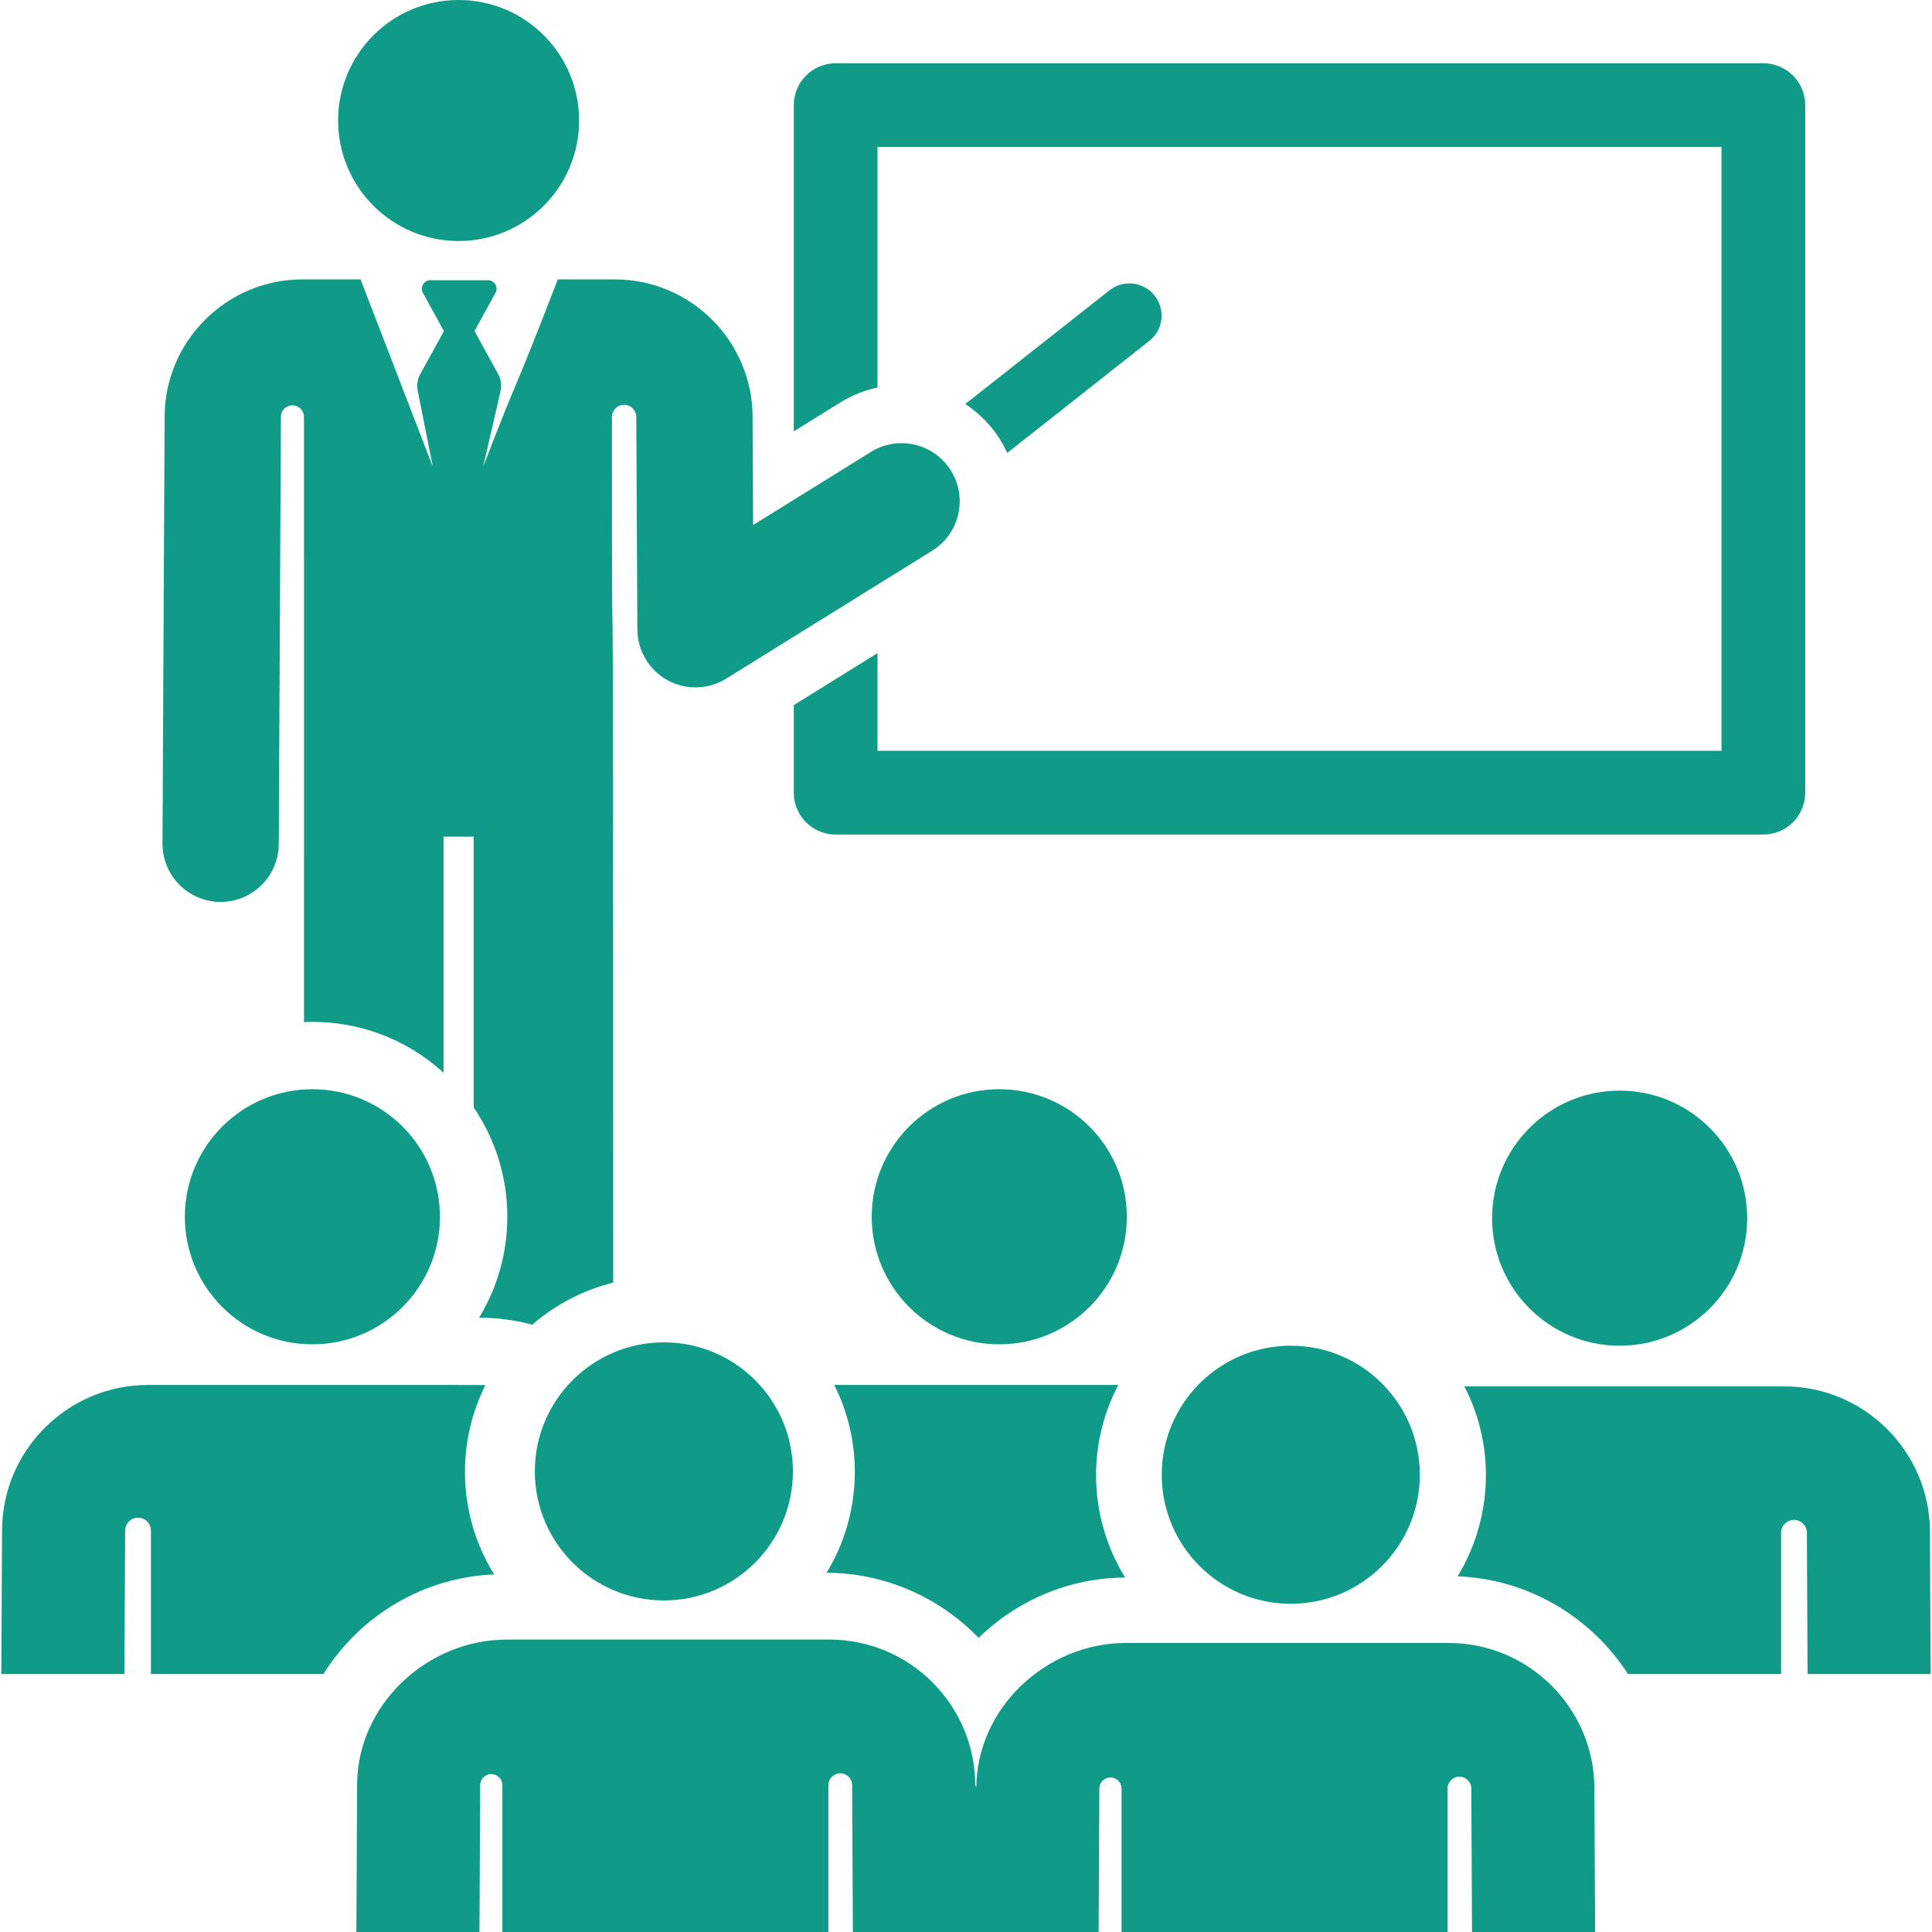
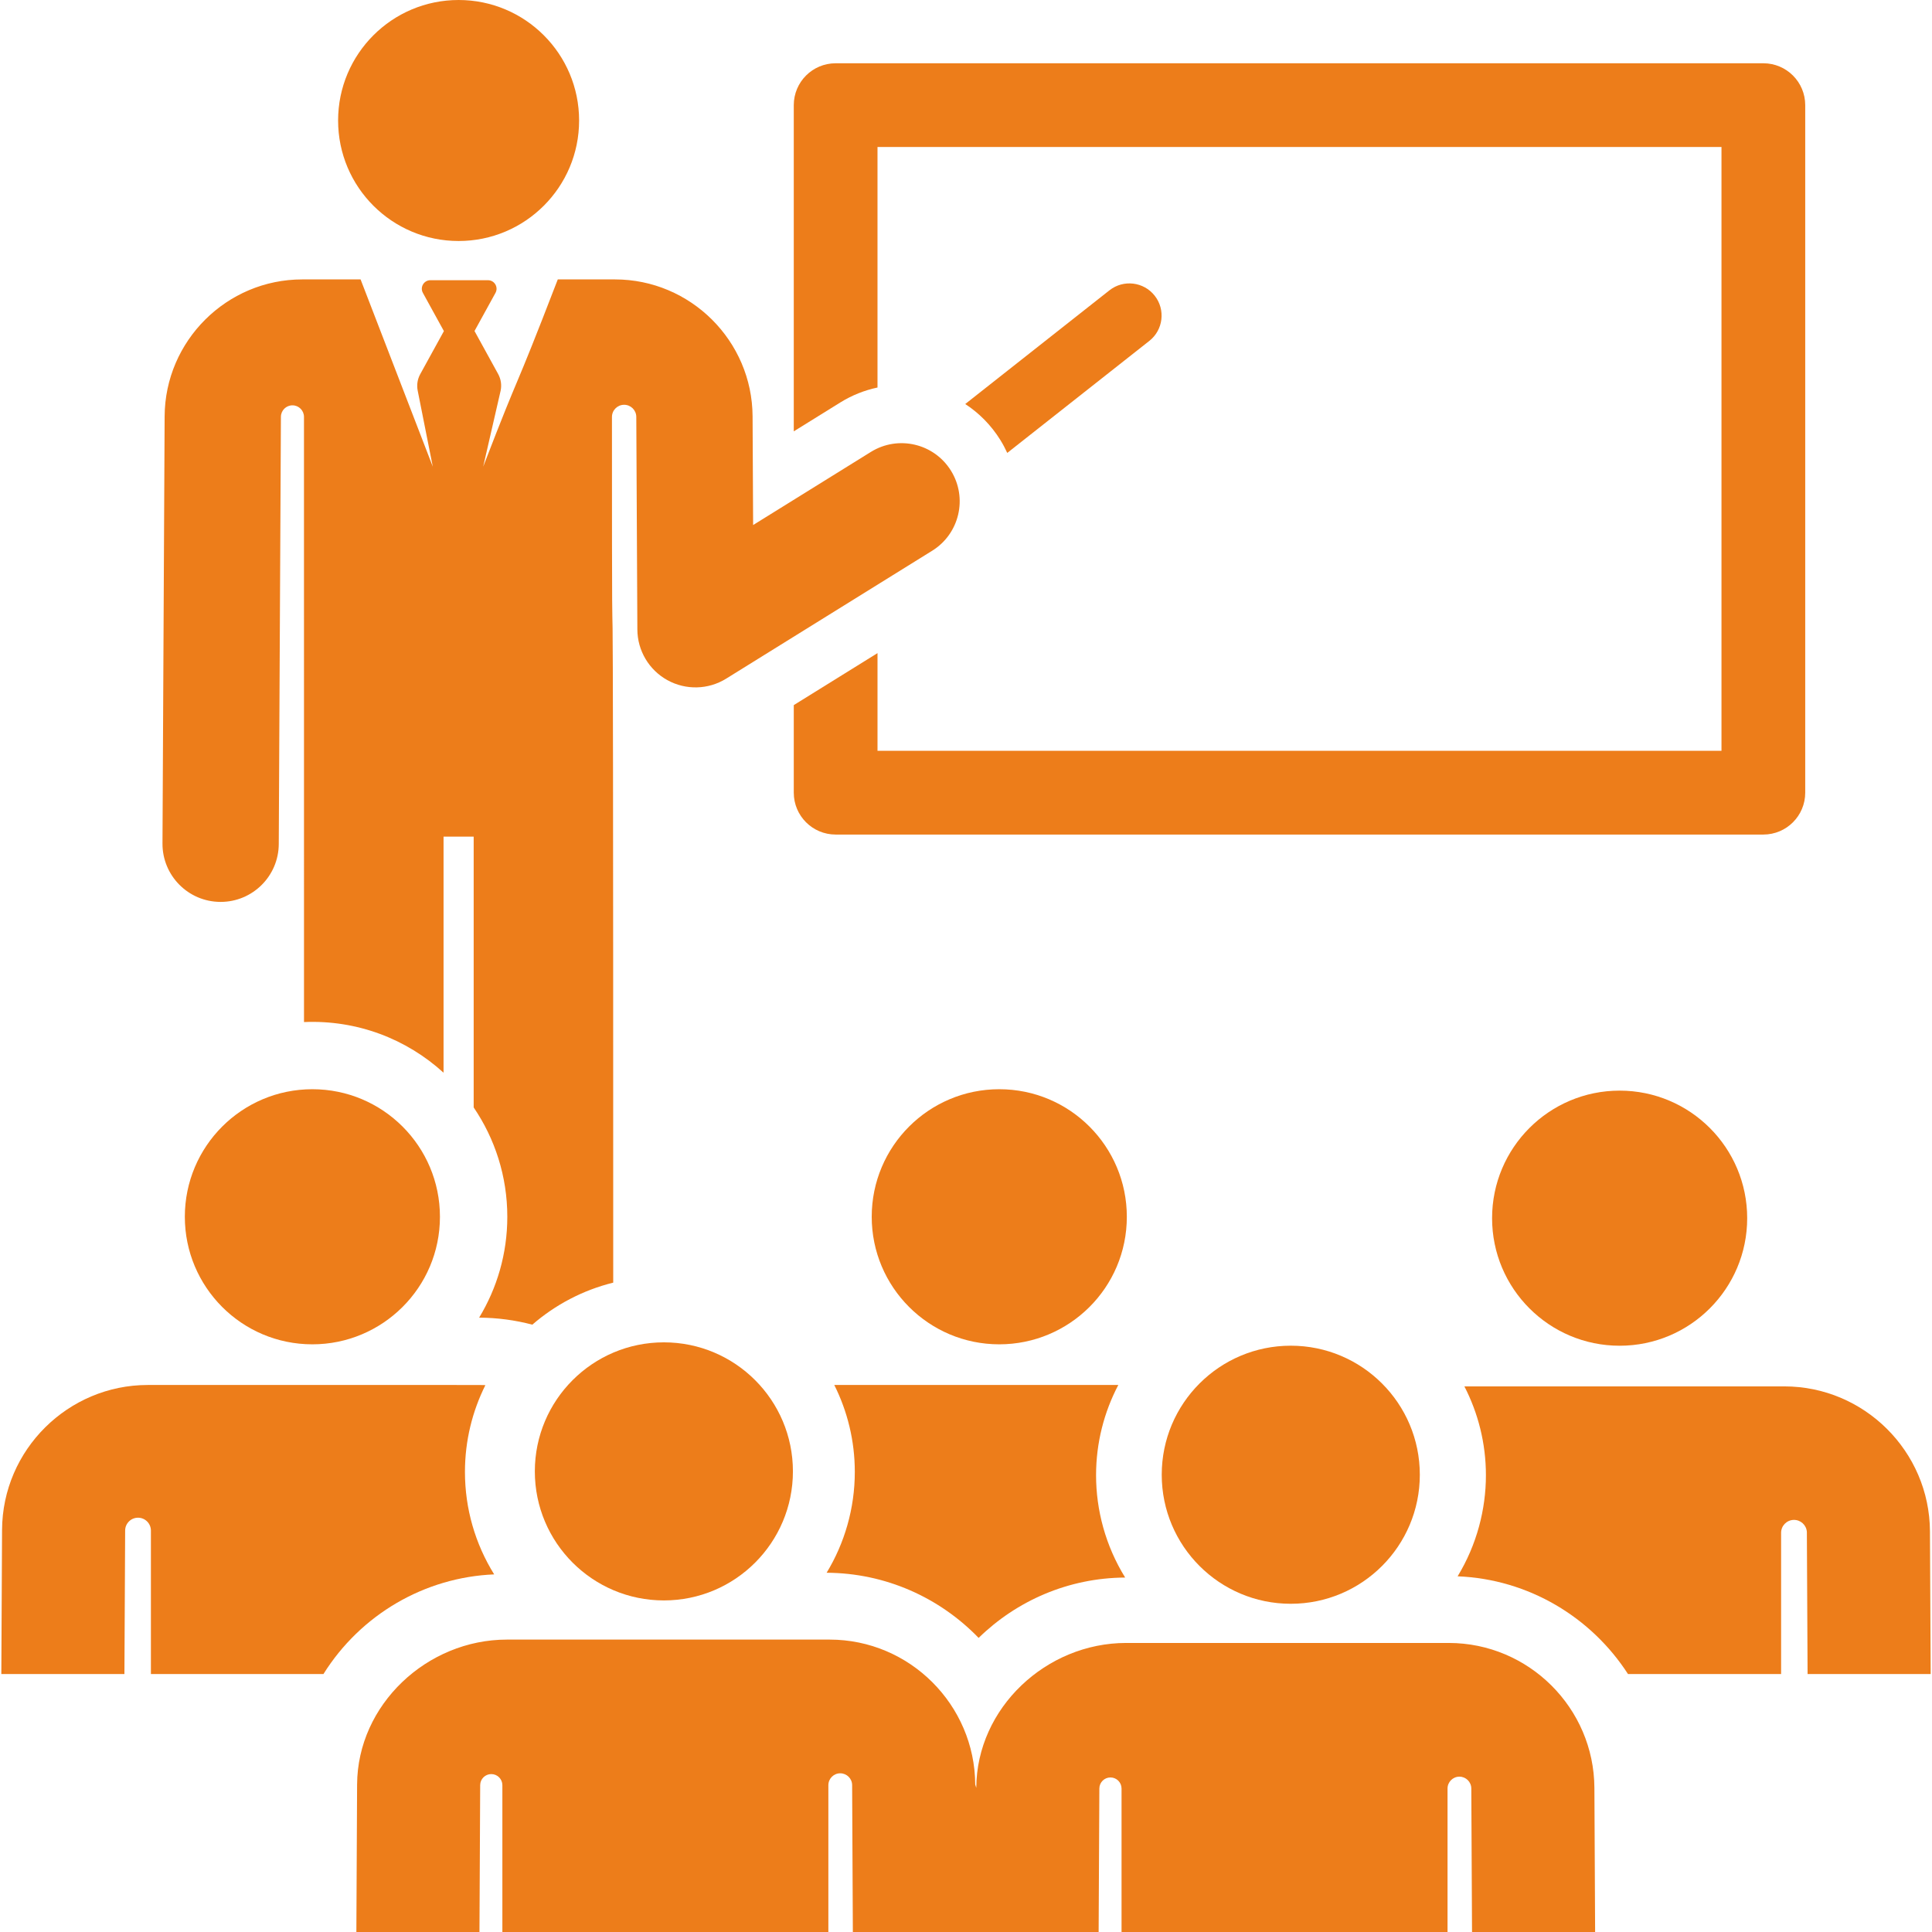
<svg xmlns="http://www.w3.org/2000/svg" version="1.1" id="Layer_1" x="0px" y="0px" viewBox="0 0 512.001 512.001" style="enable-background:new 0 0 512.001 512.001;" xml:space="preserve" width="512px" height="512px">
  <g>
    <g>
      <g>
-         <path d="M467.309,16.768H221.454c-6.128,0-11.095,4.967-11.095,11.095v86.451l12.305-7.64c3.131-1.945,6.475-3.257,9.884-3.978    V38.958h223.665v160.016H232.549v-25.89l-22.19,13.778v23.208c0,6.128,4.967,11.095,11.095,11.095h245.855    c6.127,0,11.095-4.967,11.095-11.095V27.863C478.404,21.735,473.436,16.768,467.309,16.768z" data-original="#000000" class="active-path" data-old_color="#000000" fill="#109B88" />
+         <path d="M467.309,16.768H221.454c-6.128,0-11.095,4.967-11.095,11.095v86.451l12.305-7.64c3.131-1.945,6.475-3.257,9.884-3.978    V38.958h223.665v160.016H232.549v-25.89l-22.19,13.778v23.208c0,6.128,4.967,11.095,11.095,11.095h245.855    c6.127,0,11.095-4.967,11.095-11.095V27.863C478.404,21.735,473.436,16.768,467.309,16.768z" data-original="#000000" class="active-path" data-old_color="#000000" fill="#ed7d1a" />
      </g>
    </g>
    <g>
      <g>
-         <path d="M306.001,78.356c-2.919-3.702-8.285-4.335-11.986-1.418l-38.217,30.133c3.649,2.385,6.85,5.58,9.301,9.527    c0.695,1.117,1.298,2.266,1.834,3.431l37.651-29.687C308.286,87.424,308.92,82.057,306.001,78.356z" data-original="#000000" class="active-path" data-old_color="#000000" fill="#109B88" />
+         <path d="M306.001,78.356c-2.919-3.702-8.285-4.335-11.986-1.418l-38.217,30.133c3.649,2.385,6.85,5.58,9.301,9.527    c0.695,1.117,1.298,2.266,1.834,3.431l37.651-29.687C308.286,87.424,308.92,82.057,306.001,78.356z" data-original="#000000" class="active-path" data-old_color="#000000" fill="#ed7d1a" />
      </g>
    </g>
    <g>
      <g>
-         <circle cx="121.535" cy="31.935" r="31.935" data-original="#000000" class="active-path" data-old_color="#000000" fill="#109B88" />
+         <circle cx="121.535" cy="31.935" r="31.935" data-original="#000000" class="active-path" data-old_color="#000000" fill="#ed7d1a" />
      </g>
    </g>
    <g>
      <g>
-         <path d="M252.01,124.728c-4.489-7.229-13.987-9.451-21.218-4.963l-31.206,19.375c-0.13-25.879-0.061-12.145-0.144-28.811    c-0.101-20.005-16.458-36.281-36.464-36.281h-15.159c-12.951,33.588-8.779,21.12-19.772,49.63l4.623-20.131    c0.32-1.508,0.088-3.08-0.655-4.43l-6.264-11.393l5.559-10.109c0.829-1.508-0.264-3.356-1.985-3.356h-15.271    c-1.72,0-2.815,1.848-1.985,3.356l5.57,10.13l-6.276,11.414c-0.728,1.325-0.966,2.865-0.672,4.347l4.005,20.172    c-2.159-5.599-17.084-44.306-19.137-49.63H80.093c-20.005,0-36.363,16.275-36.464,36.281l-0.569,113.2    c-0.042,8.51,6.821,15.443,15.331,15.486c0.027,0,0.052,0,0.079,0c8.473,0,15.364-6.848,15.406-15.331l0.569-113.2    c0-0.018,0-0.036,0-0.053c0.024-1.68,1.399-3.026,3.079-3.013c1.68,0.012,3.034,1.378,3.034,3.058l0.007,160.381    c14.106-0.6,27.176,4.488,36.981,13.423v-62.568h7.983v71.773c5.623,8.268,8.914,18.243,8.914,28.974    c0,9.777-2.732,18.928-7.469,26.731c4.866,0.023,9.592,0.669,14.099,1.861c6.076-5.271,13.385-9.151,21.437-11.136    c0-279.342-0.335-106.627-0.335-229.418c0-1.779,1.439-3.221,3.218-3.224c1.779-0.004,3.224,1.432,3.232,3.211    c0.054,10.807,0.224,44.59,0.283,56.351c0.028,5.579,3.07,10.708,7.953,13.407c4.874,2.694,10.835,2.554,15.583-0.394    l54.604-33.903C254.276,141.458,256.499,131.957,252.01,124.728z" data-original="#000000" class="active-path" data-old_color="#000000" fill="#109B88" />
+         <path d="M252.01,124.728c-4.489-7.229-13.987-9.451-21.218-4.963l-31.206,19.375c-0.13-25.879-0.061-12.145-0.144-28.811    c-0.101-20.005-16.458-36.281-36.464-36.281h-15.159c-12.951,33.588-8.779,21.12-19.772,49.63l4.623-20.131    c0.32-1.508,0.088-3.08-0.655-4.43l-6.264-11.393l5.559-10.109c0.829-1.508-0.264-3.356-1.985-3.356h-15.271    c-1.72,0-2.815,1.848-1.985,3.356l5.57,10.13l-6.276,11.414c-0.728,1.325-0.966,2.865-0.672,4.347l4.005,20.172    c-2.159-5.599-17.084-44.306-19.137-49.63H80.093c-20.005,0-36.363,16.275-36.464,36.281l-0.569,113.2    c-0.042,8.51,6.821,15.443,15.331,15.486c0.027,0,0.052,0,0.079,0c8.473,0,15.364-6.848,15.406-15.331l0.569-113.2    c0-0.018,0-0.036,0-0.053c0.024-1.68,1.399-3.026,3.079-3.013c1.68,0.012,3.034,1.378,3.034,3.058l0.007,160.381    c14.106-0.6,27.176,4.488,36.981,13.423v-62.568h7.983v71.773c5.623,8.268,8.914,18.243,8.914,28.974    c0,9.777-2.732,18.928-7.469,26.731c4.866,0.023,9.592,0.669,14.099,1.861c6.076-5.271,13.385-9.151,21.437-11.136    c0-279.342-0.335-106.627-0.335-229.418c0-1.779,1.439-3.221,3.218-3.224c1.779-0.004,3.224,1.432,3.232,3.211    c0.054,10.807,0.224,44.59,0.283,56.351c0.028,5.579,3.07,10.708,7.953,13.407c4.874,2.694,10.835,2.554,15.583-0.394    l54.604-33.903C254.276,141.458,256.499,131.957,252.01,124.728z" data-original="#000000" class="active-path" data-old_color="#000000" fill="#ed7d1a" />
      </g>
    </g>
    <g>
      <g>
-         <circle cx="429.221" cy="322.831" r="33.803" data-original="#000000" class="active-path" data-old_color="#000000" fill="#109B88" />
+         <circle cx="429.221" cy="322.831" r="33.803" data-original="#000000" class="active-path" data-old_color="#000000" fill="#ed7d1a" />
      </g>
    </g>
    <g>
      <g>
-         <path d="M511.459,405.811c-0.107-21.176-17.421-38.404-38.598-38.404c-9.137,0-76.583,0-84.781,0    c3.637,7.068,5.704,15.069,5.704,23.55c0,9.005-2.405,18.413-7.5,26.782c18.904,0.764,35.468,10.91,45.149,25.897h40.579v-37.43    c0-1.842,1.46-3.352,3.301-3.415s3.402,1.345,3.526,3.182c0,0,0,0.001,0,0.002l0.19,37.661h32.621L511.459,405.811z" data-original="#000000" class="active-path" data-old_color="#000000" fill="#109B88" />
+         <path d="M511.459,405.811c-0.107-21.176-17.421-38.404-38.598-38.404c-9.137,0-76.583,0-84.781,0    c3.637,7.068,5.704,15.069,5.704,23.55c0,9.005-2.405,18.413-7.5,26.782c18.904,0.764,35.468,10.91,45.149,25.897h40.579v-37.43    c0-1.842,1.46-3.352,3.301-3.415s3.402,1.345,3.526,3.182c0,0,0,0.001,0,0.002l0.19,37.661h32.621L511.459,405.811z" data-original="#000000" class="active-path" data-old_color="#000000" fill="#ed7d1a" />
      </g>
    </g>
    <g>
      <g>
-         <path d="M290.469,390.956c0-8.629,2.138-16.763,5.894-23.92c-22.009,0-47.852,0-75.267,0c3.472,6.939,5.437,14.756,5.437,23.029    c0,9.721-2.73,18.926-7.469,26.731c15.558,0.074,29.912,6.538,40.283,17.267c10.054-9.822,23.759-15.914,38.836-15.995    C292.948,409.616,290.469,400.126,290.469,390.956z" data-original="#000000" class="active-path" data-old_color="#000000" fill="#109B88" />
+         <path d="M290.469,390.956c0-8.629,2.138-16.763,5.894-23.92c-22.009,0-47.852,0-75.267,0c3.472,6.939,5.437,14.756,5.437,23.029    c0,9.721-2.73,18.926-7.469,26.731c15.558,0.074,29.912,6.538,40.283,17.267c10.054-9.822,23.759-15.914,38.836-15.995    C292.948,409.616,290.469,400.126,290.469,390.956z" data-original="#000000" class="active-path" data-old_color="#000000" fill="#ed7d1a" />
      </g>
    </g>
    <g>
      <g>
-         <path d="M264.819,288.655c-18.668,0-33.804,15.132-33.804,33.803c0,18.628,15.107,33.803,33.804,33.803    c18.518,0,33.803-14.965,33.803-33.803C298.622,303.808,283.517,288.655,264.819,288.655z" data-original="#000000" class="active-path" data-old_color="#000000" fill="#109B88" />
+         <path d="M264.819,288.655c-18.668,0-33.804,15.132-33.804,33.803c0,18.628,15.107,33.803,33.804,33.803    c18.518,0,33.803-14.965,33.803-33.803C298.622,303.808,283.517,288.655,264.819,288.655z" data-original="#000000" class="active-path" data-old_color="#000000" fill="#ed7d1a" />
      </g>
    </g>
    <g>
      <g>
-         <path d="M123.217,390.065c0-8.252,1.956-16.053,5.411-22.98c-1.457-0.072,4.672-0.049-89.485-0.049    c-21.068,0-38.491,17.138-38.598,38.404l-0.192,38.196c14.907,0,17.906,0,32.621,0l0.191-38.031    c0.01-1.884,1.541-3.402,3.423-3.397c1.882,0.006,3.404,1.532,3.404,3.414v38.014h45.727c9.855-15.754,26.8-25.646,45.243-26.406    C125.956,409.168,123.217,399.865,123.217,390.065z" data-original="#000000" class="active-path" data-old_color="#000000" fill="#109B88" />
+         <path d="M123.217,390.065c0-8.252,1.956-16.053,5.411-22.98c-1.457-0.072,4.672-0.049-89.485-0.049    c-21.068,0-38.491,17.138-38.598,38.404l-0.192,38.196c14.907,0,17.906,0,32.621,0l0.191-38.031    c0.01-1.884,1.541-3.402,3.423-3.397c1.882,0.006,3.404,1.532,3.404,3.414v38.014h45.727c9.855-15.754,26.8-25.646,45.243-26.406    C125.956,409.168,123.217,399.865,123.217,390.065z" data-original="#000000" class="active-path" data-old_color="#000000" fill="#ed7d1a" />
      </g>
    </g>
    <g>
      <g>
-         <path d="M82.786,288.655c-18.668,0-33.803,15.134-33.803,33.803c0,18.584,15.046,33.803,33.803,33.803    c18.536,0,33.804-15.015,33.804-33.803C116.59,303.788,101.455,288.655,82.786,288.655z" data-original="#000000" class="active-path" data-old_color="#000000" fill="#109B88" />
+         <path d="M82.786,288.655c-18.668,0-33.803,15.134-33.803,33.803c0,18.584,15.046,33.803,33.803,33.803    c18.536,0,33.804-15.015,33.804-33.803C116.59,303.788,101.455,288.655,82.786,288.655z" data-original="#000000" class="active-path" data-old_color="#000000" fill="#ed7d1a" />
      </g>
    </g>
    <g>
      <g>
-         <path d="M422.533,473.807c-0.105-21.178-17.42-38.406-38.597-38.406c-2.246,0-82.969,0-85.507,0    c-21.176,0-39.601,17.227-39.708,38.404l-0.275-0.891c-0.105-21.092-17.341-38.404-38.597-38.404c-24.544,0-59.795,0-85.507,0    c-21.176,0-39.601,17.227-39.708,38.404L94.442,512h32.621l0.191-38.922c0.008-1.622,1.327-2.93,2.948-2.926    c1.621,0.004,2.932,1.32,2.932,2.941v38.908c19.121,0,68.483,0,86.392,0v-38.908c0-1.736,1.405-3.144,3.141-3.149    c1.735-0.004,3.149,1.397,3.158,3.133l0.191,38.923c6.669,0,58.238,0,65.134,0l0.191-38.031c0,0,0-0.001,0-0.002    c0.009-1.621,1.328-2.928,2.949-2.924c1.621,0.004,2.931,1.32,2.931,2.941v38.016c19.121,0,68.483,0,86.392,0v-38.016    c0-1.736,1.405-3.144,3.141-3.149c1.735-0.004,3.149,1.397,3.158,3.133l0.191,38.031h32.621L422.533,473.807z" data-original="#000000" class="active-path" data-old_color="#000000" fill="#109B88" />
+         <path d="M422.533,473.807c-0.105-21.178-17.42-38.406-38.597-38.406c-2.246,0-82.969,0-85.507,0    c-21.176,0-39.601,17.227-39.708,38.404l-0.275-0.891c-0.105-21.092-17.341-38.404-38.597-38.404c-24.544,0-59.795,0-85.507,0    c-21.176,0-39.601,17.227-39.708,38.404L94.442,512h32.621l0.191-38.922c0.008-1.622,1.327-2.93,2.948-2.926    c1.621,0.004,2.932,1.32,2.932,2.941v38.908c19.121,0,68.483,0,86.392,0v-38.908c0-1.736,1.405-3.144,3.141-3.149    c1.735-0.004,3.149,1.397,3.158,3.133l0.191,38.923c6.669,0,58.238,0,65.134,0l0.191-38.031c0,0,0-0.001,0-0.002    c0.009-1.621,1.328-2.928,2.949-2.924c1.621,0.004,2.931,1.32,2.931,2.941v38.016c19.121,0,68.483,0,86.392,0v-38.016    c0-1.736,1.405-3.144,3.141-3.149c1.735-0.004,3.149,1.397,3.158,3.133l0.191,38.031h32.621L422.533,473.807z" data-original="#000000" class="active-path" data-old_color="#000000" fill="#ed7d1a" />
      </g>
    </g>
    <g>
      <g>
-         <circle cx="175.934" cy="389.933" r="34.198" data-original="#000000" class="active-path" data-old_color="#000000" fill="#109B88" />
+         <circle cx="175.934" cy="389.933" r="34.198" data-original="#000000" class="active-path" data-old_color="#000000" fill="#ed7d1a" />
      </g>
    </g>
    <g>
      <g>
-         <circle cx="342.07" cy="390.821" r="34.198" data-original="#000000" class="active-path" data-old_color="#000000" fill="#109B88" />
+         <circle cx="342.07" cy="390.821" r="34.198" data-original="#000000" class="active-path" data-old_color="#000000" fill="#ed7d1a" />
      </g>
    </g>
  </g>
</svg>
